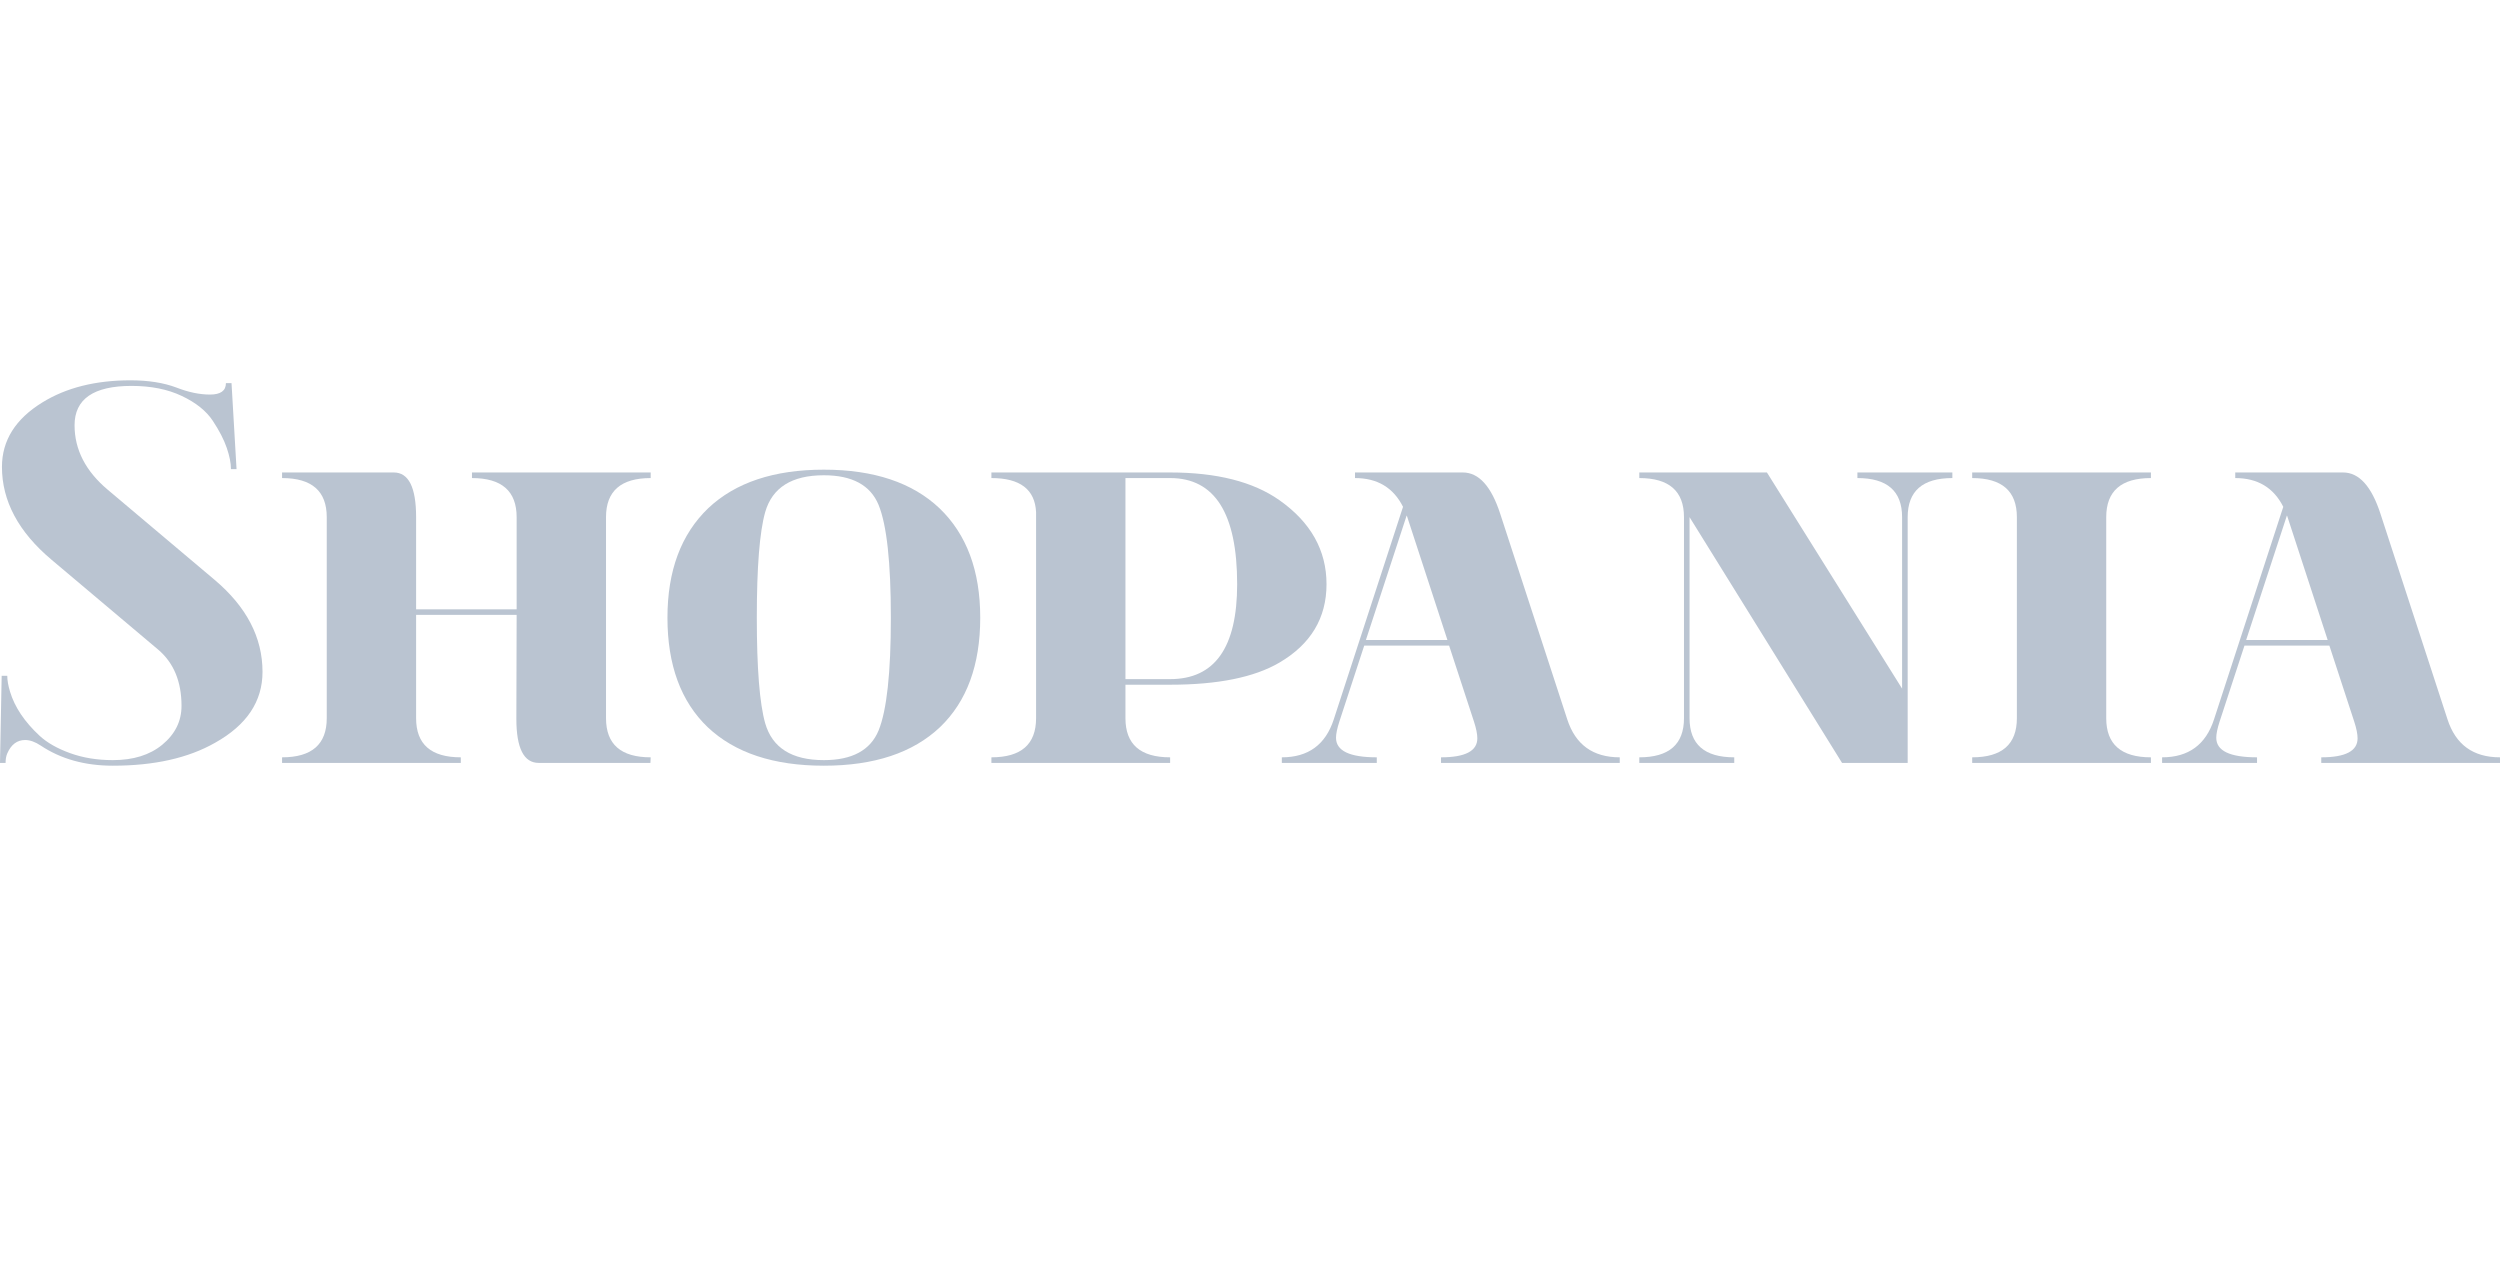
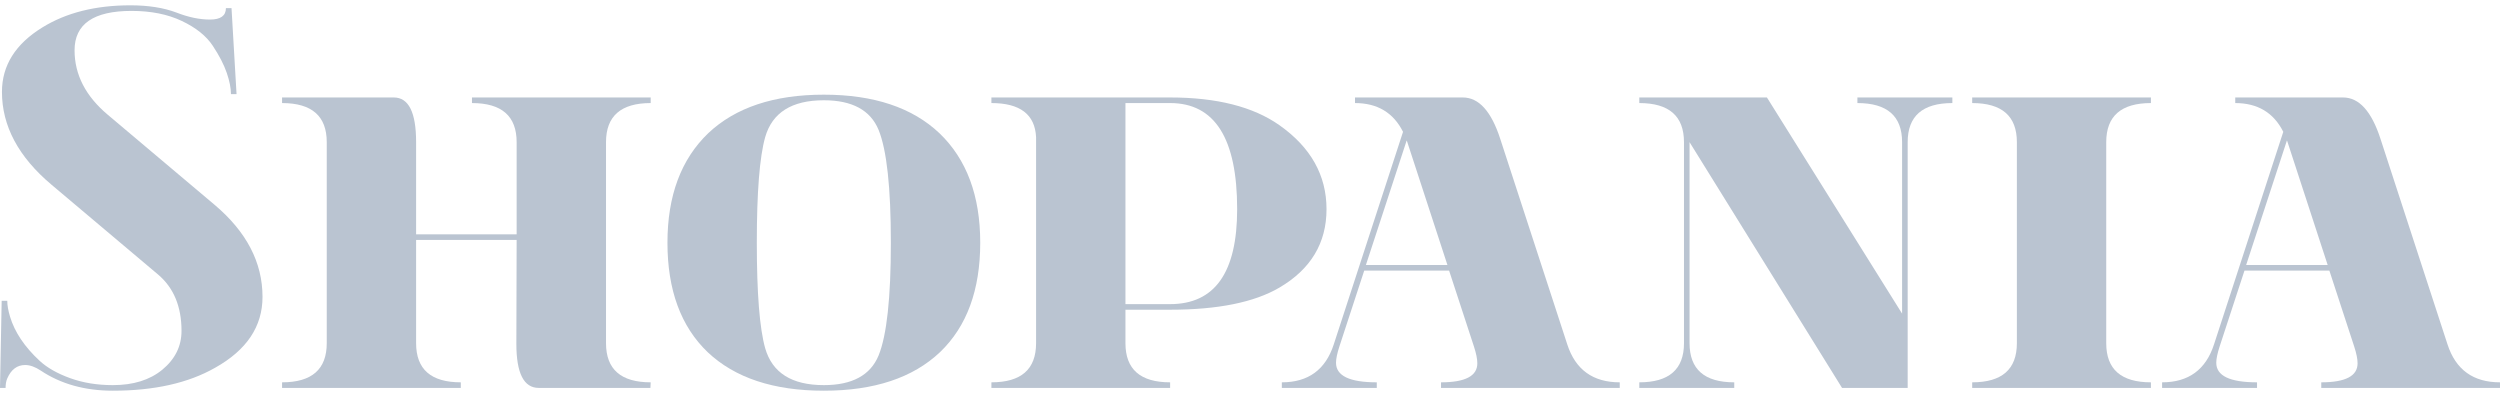
- <svg xmlns="http://www.w3.org/2000/svg" width="160" height="81" viewBox="0 0 160 81" fill="none">
-   <path d="M8.347 24.34C9.491 24.34 10.474 24.495 11.296 24.805C12.058 25.103 12.773 25.252 13.441 25.252C14.12 25.252 14.459 25.007 14.459 24.519H14.817L15.139 30.024H14.781C14.781 29.642 14.692 29.19 14.513 28.665C14.334 28.141 14.036 27.563 13.619 26.932C13.202 26.3 12.541 25.77 11.635 25.341C10.73 24.912 9.657 24.698 8.418 24.698C5.987 24.698 4.772 25.538 4.772 27.218C4.772 28.779 5.481 30.155 6.899 31.346L13.726 37.102C15.776 38.829 16.801 40.795 16.801 43C16.801 44.894 15.788 46.407 13.762 47.539C12.046 48.516 9.866 49.005 7.221 49.005C5.433 49.005 3.896 48.576 2.609 47.718C2.252 47.48 1.918 47.361 1.609 47.361C1.096 47.361 0.715 47.647 0.465 48.219C0.393 48.385 0.357 48.588 0.357 48.826H0L0.107 43.25H0.465C0.465 43.536 0.524 43.875 0.643 44.269C0.941 45.258 1.573 46.199 2.538 47.093C3.015 47.533 3.664 47.903 4.486 48.201C5.308 48.499 6.22 48.648 7.221 48.648C8.531 48.648 9.586 48.32 10.384 47.664C11.206 46.985 11.617 46.157 11.617 45.18C11.617 43.619 11.117 42.416 10.116 41.57L3.289 35.815C1.18 34.039 0.125 32.061 0.125 29.881C0.125 28.189 0.989 26.812 2.717 25.752C4.242 24.811 6.119 24.34 8.347 24.34Z" fill="#BAC4D1" />
-   <path d="M33.047 46.002L33.065 39.353H26.631V45.967C26.631 47.635 27.584 48.469 29.491 48.469V48.826H18.052V48.469C19.958 48.469 20.912 47.635 20.912 45.967V33.098C20.912 31.43 19.958 30.596 18.052 30.596V30.238H25.201C26.154 30.238 26.631 31.191 26.631 33.098V38.996H33.065V33.098C33.065 31.43 32.112 30.596 30.206 30.596V30.238H41.644V30.596C39.738 30.596 38.785 31.43 38.785 33.098V45.967C38.785 47.635 39.738 48.469 41.644 48.469L41.627 48.826H34.477C33.524 48.826 33.047 47.885 33.047 46.002Z" fill="#BAC4D1" />
-   <path d="M52.726 48.648C54.537 48.648 55.705 48.016 56.229 46.753C56.753 45.466 57.015 43.059 57.015 39.532C57.015 36.005 56.753 33.598 56.229 32.312C55.705 31.049 54.537 30.417 52.726 30.417C50.676 30.417 49.425 31.203 48.972 32.776C48.615 34.039 48.436 36.291 48.436 39.532C48.436 42.773 48.615 45.025 48.972 46.288C49.425 47.861 50.676 48.648 52.726 48.648ZM60.161 46.538C58.421 48.183 55.943 49.005 52.726 49.005C49.508 49.005 47.03 48.183 45.29 46.538C43.575 44.894 42.717 42.559 42.717 39.532C42.717 36.529 43.587 34.194 45.326 32.526C47.066 30.882 49.532 30.059 52.726 30.059C55.919 30.059 58.386 30.882 60.125 32.526C61.865 34.194 62.735 36.529 62.735 39.532C62.735 42.559 61.877 44.894 60.161 46.538Z" fill="#BAC4D1" />
-   <path d="M63.45 30.238H74.888C77.867 30.238 80.197 30.828 81.877 32.008C83.89 33.426 84.897 35.219 84.897 37.388C84.897 39.556 83.89 41.23 81.877 42.41C80.268 43.351 77.939 43.822 74.888 43.822H72.029V45.967C72.029 47.635 72.982 48.469 74.888 48.469V48.826H63.45V48.469C65.356 48.469 66.309 47.635 66.309 45.967V32.776C66.238 31.323 65.284 30.596 63.45 30.596V30.238ZM72.029 30.596V43.464H74.888C77.748 43.464 79.178 41.439 79.178 37.388C79.178 32.86 77.748 30.596 74.888 30.596H72.029Z" fill="#BAC4D1" />
-   <path d="M89.794 32.437C89.175 31.209 88.15 30.596 86.72 30.596V30.238H93.619C94.644 30.238 95.442 31.12 96.014 32.883L100.304 46.038C100.828 47.658 101.948 48.469 103.664 48.469V48.826H92.225V48.469C93.774 48.469 94.549 48.064 94.549 47.253C94.549 46.979 94.477 46.622 94.334 46.181L92.743 41.319H87.31L85.719 46.181C85.576 46.622 85.505 46.967 85.505 47.218C85.505 48.052 86.375 48.469 88.114 48.469V48.826H82.037V48.469C83.73 48.469 84.838 47.658 85.362 46.038L89.794 32.437ZM92.636 40.962L90.045 33.026L90.027 32.991L87.417 40.962H92.636Z" fill="#BAC4D1" />
-   <path d="M122.091 48.826H117.891L108.132 33.098V45.967C108.132 47.635 109.085 48.469 110.992 48.469V48.826H104.915V48.469C106.822 48.469 107.775 47.635 107.775 45.967V33.098C107.775 31.43 106.822 30.596 104.915 30.596V30.238H113.083L121.734 44.072V33.098C121.734 31.43 120.78 30.596 118.874 30.596V30.238H124.951V30.596C123.044 30.596 122.091 31.43 122.091 33.098V48.826Z" fill="#BAC4D1" />
-   <path d="M126.22 30.238H137.659V30.596C135.752 30.596 134.799 31.43 134.799 33.098V45.967C134.799 47.635 135.752 48.469 137.659 48.469V48.826H126.22V48.469C128.126 48.469 129.08 47.635 129.08 45.967V33.098C129.08 31.43 128.126 30.596 126.22 30.596V30.238Z" fill="#BAC4D1" />
-   <path d="M146.13 32.437C145.511 31.209 144.486 30.596 143.056 30.596V30.238H149.955C150.98 30.238 151.778 31.12 152.35 32.883L156.64 46.038C157.164 47.658 158.284 48.469 160 48.469V48.826H148.561V48.469C150.11 48.469 150.885 48.064 150.885 47.253C150.885 46.979 150.813 46.622 150.67 46.181L149.08 41.319H143.646L142.055 46.181C141.912 46.622 141.841 46.967 141.841 47.218C141.841 48.052 142.711 48.469 144.45 48.469V48.826H138.374V48.469C140.066 48.469 141.174 47.658 141.698 46.038L146.13 32.437ZM148.972 40.962L146.381 33.026L146.363 32.991L143.753 40.962H148.972Z" fill="#BAC4D1" />
+ <svg xmlns="http://www.w3.org/2000/svg" width="160" height="26" viewBox="0 0 160 26" fill="none">
+   <path d="M8.347 0.34C9.491 0.34 10.474 0.495 11.296 0.805C12.058 1.103 12.773 1.252 13.441 1.252C14.12 1.252 14.459 1.007 14.459 0.519H14.817L15.139 6.024H14.781C14.781 5.642 14.692 5.19 14.513 4.665C14.334 4.141 14.036 3.563 13.619 2.932C13.202 2.3 12.541 1.77 11.635 1.341C10.73 0.912 9.657 0.698 8.418 0.698C5.987 0.698 4.772 1.538 4.772 3.218C4.772 4.779 5.481 6.155 6.899 7.346L13.726 13.101C15.776 14.829 16.801 16.795 16.801 19C16.801 20.894 15.788 22.407 13.762 23.539C12.046 24.516 9.866 25.005 7.221 25.005C5.433 25.005 3.896 24.576 2.609 23.718C2.252 23.48 1.918 23.361 1.609 23.361C1.096 23.361 0.715 23.647 0.465 24.219C0.393 24.385 0.357 24.588 0.357 24.826H0L0.107 19.25H0.465C0.465 19.536 0.524 19.875 0.643 20.269C0.941 21.258 1.573 22.199 2.538 23.093C3.015 23.533 3.664 23.903 4.486 24.201C5.308 24.499 6.22 24.648 7.221 24.648C8.531 24.648 9.586 24.32 10.384 23.665C11.206 22.985 11.617 22.157 11.617 21.18C11.617 19.619 11.117 18.416 10.116 17.57L3.289 11.815C1.18 10.039 0.125 8.061 0.125 5.881C0.125 4.189 0.989 2.813 2.717 1.752C4.242 0.811 6.119 0.34 8.347 0.34Z" fill="#BAC4D1" />
+   <path d="M33.047 22.002L33.065 15.354H26.631V21.966C26.631 23.635 27.584 24.469 29.491 24.469V24.826H18.052V24.469C19.958 24.469 20.912 23.635 20.912 21.966V9.098C20.912 7.43 19.958 6.596 18.052 6.596V6.238H25.201C26.154 6.238 26.631 7.191 26.631 9.098V14.996H33.065V9.098C33.065 7.43 32.112 6.596 30.206 6.596V6.238H41.644V6.596C39.738 6.596 38.785 7.43 38.785 9.098V21.966C38.785 23.635 39.738 24.469 41.644 24.469L41.627 24.826H34.477C33.524 24.826 33.047 23.885 33.047 22.002Z" fill="#BAC4D1" />
+   <path d="M52.726 24.648C54.537 24.648 55.705 24.016 56.229 22.753C56.753 21.466 57.015 19.059 57.015 15.532C57.015 12.005 56.753 9.598 56.229 8.311C55.705 7.048 54.537 6.417 52.726 6.417C50.676 6.417 49.425 7.203 48.972 8.776C48.615 10.039 48.436 12.291 48.436 15.532C48.436 18.773 48.615 21.025 48.972 22.288C49.425 23.861 50.676 24.648 52.726 24.648ZM60.161 22.538C58.421 24.183 55.943 25.005 52.726 25.005C49.508 25.005 47.03 24.183 45.29 22.538C43.575 20.894 42.717 18.559 42.717 15.532C42.717 12.53 43.587 10.194 45.326 8.526C47.066 6.882 49.532 6.059 52.726 6.059C55.919 6.059 58.386 6.882 60.125 8.526C61.865 10.194 62.735 12.53 62.735 15.532C62.735 18.559 61.877 20.894 60.161 22.538Z" fill="#BAC4D1" />
+   <path d="M63.45 6.238H74.888C77.867 6.238 80.197 6.828 81.877 8.008C83.89 9.426 84.897 11.219 84.897 13.387C84.897 15.556 83.89 17.23 81.877 18.41C80.268 19.351 77.939 19.822 74.888 19.822H72.029V21.966C72.029 23.635 72.982 24.469 74.888 24.469V24.826H63.45V24.469C65.356 24.469 66.309 23.635 66.309 21.966V8.776C66.238 7.323 65.284 6.596 63.45 6.596V6.238ZM72.029 6.596V19.464H74.888C77.748 19.464 79.178 17.439 79.178 13.387C79.178 8.86 77.748 6.596 74.888 6.596H72.029Z" fill="#BAC4D1" />
+   <path d="M89.794 8.437C89.175 7.209 88.15 6.596 86.72 6.596V6.238H93.619C94.644 6.238 95.442 7.12 96.014 8.883L100.304 22.038C100.828 23.659 101.948 24.469 103.664 24.469V24.826H92.225V24.469C93.774 24.469 94.549 24.064 94.549 23.253C94.549 22.979 94.477 22.622 94.334 22.181L92.743 17.32H87.31L85.719 22.181C85.576 22.622 85.505 22.967 85.505 23.218C85.505 24.052 86.375 24.469 88.114 24.469V24.826H82.037V24.469C83.73 24.469 84.838 23.659 85.362 22.038L89.794 8.437ZM92.636 16.962L90.045 9.026L90.027 8.991L87.417 16.962H92.636Z" fill="#BAC4D1" />
+   <path d="M122.091 24.826H117.891L108.132 9.098V21.966C108.132 23.635 109.085 24.469 110.992 24.469V24.826H104.915V24.469C106.822 24.469 107.775 23.635 107.775 21.966V9.098C107.775 7.43 106.822 6.596 104.915 6.596V6.238H113.083L121.734 20.072V9.098C121.734 7.43 120.78 6.596 118.874 6.596V6.238H124.951V6.596C123.044 6.596 122.091 7.43 122.091 9.098V24.826Z" fill="#BAC4D1" />
+   <path d="M126.22 6.238H137.659V6.596C135.752 6.596 134.799 7.43 134.799 9.098V21.966C134.799 23.635 135.752 24.469 137.659 24.469V24.826H126.22V24.469C128.126 24.469 129.08 23.635 129.08 21.966V9.098C129.08 7.43 128.126 6.596 126.22 6.596V6.238Z" fill="#BAC4D1" />
+   <path d="M146.13 8.437C145.511 7.209 144.486 6.596 143.056 6.596V6.238H149.955C150.98 6.238 151.778 7.12 152.35 8.883L156.64 22.038C157.164 23.659 158.284 24.469 160 24.469V24.826H148.561V24.469C150.11 24.469 150.885 24.064 150.885 23.253C150.885 22.979 150.813 22.622 150.67 22.181L149.08 17.32H143.646L142.055 22.181C141.912 22.622 141.841 22.967 141.841 23.218C141.841 24.052 142.711 24.469 144.45 24.469V24.826H138.374V24.469C140.066 24.469 141.174 23.659 141.698 22.038L146.13 8.437ZM148.972 16.962L146.381 9.026L146.363 8.991L143.753 16.962H148.972Z" fill="#BAC4D1" />
</svg>
